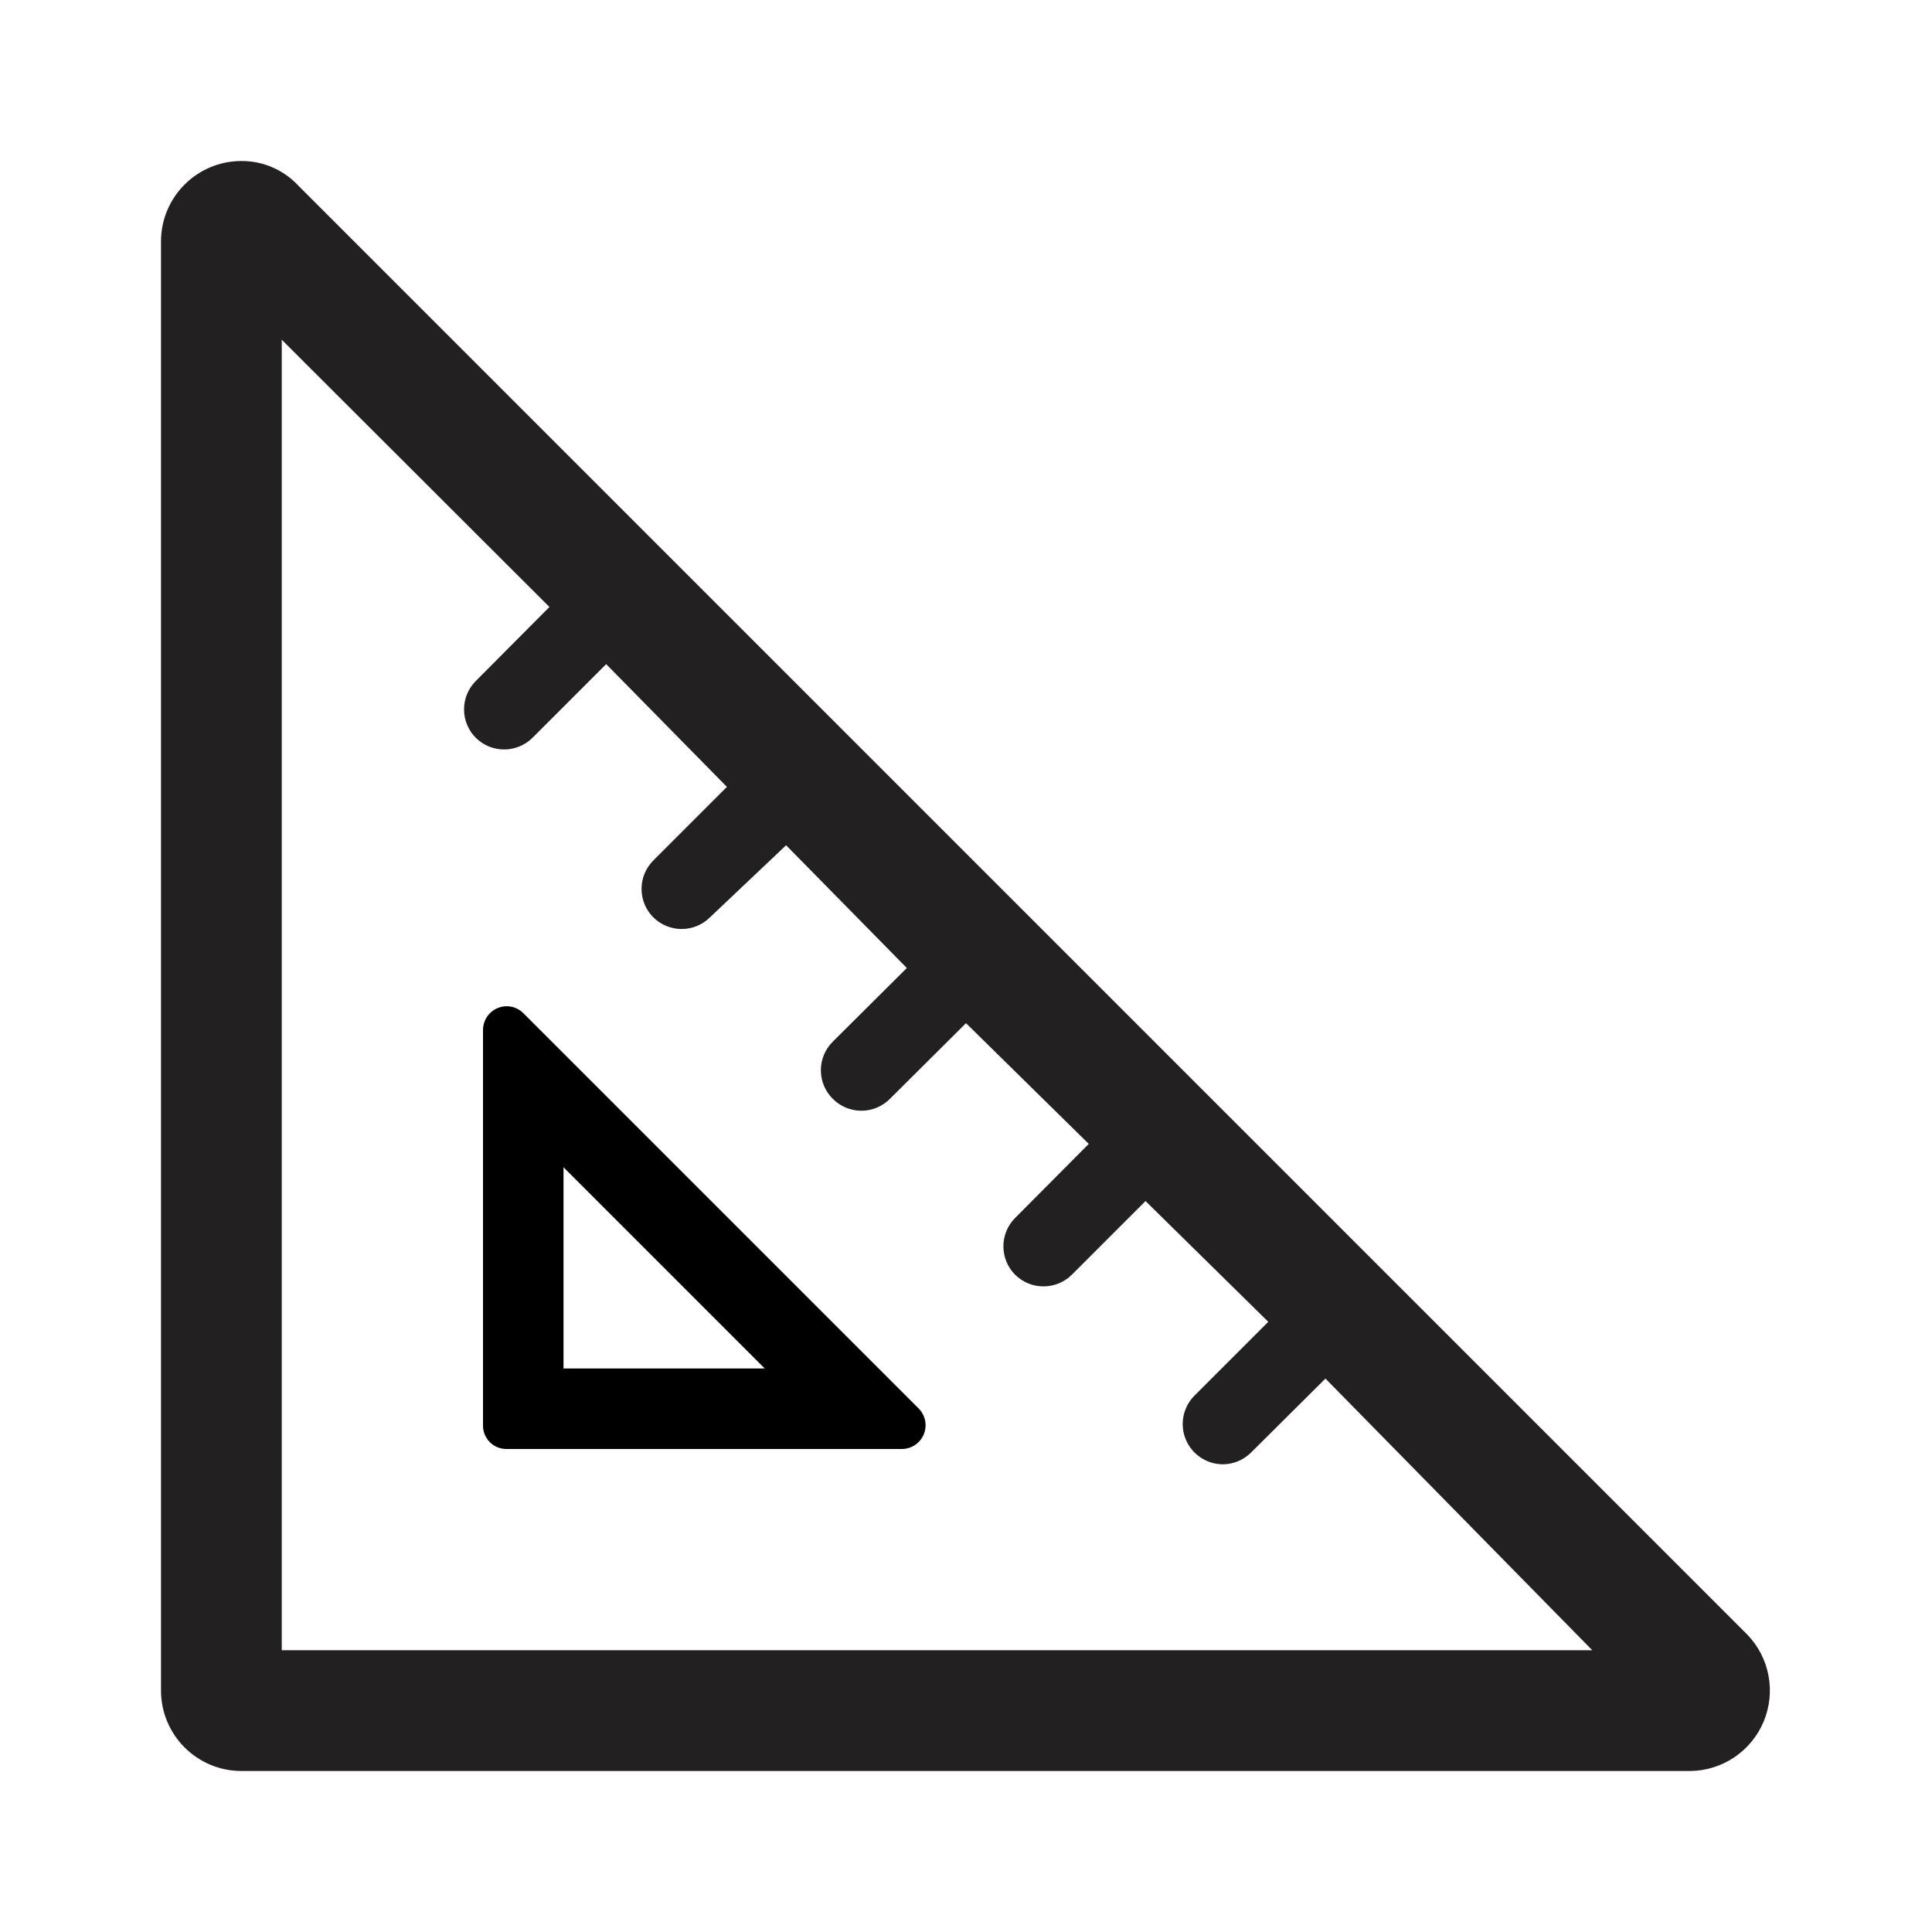
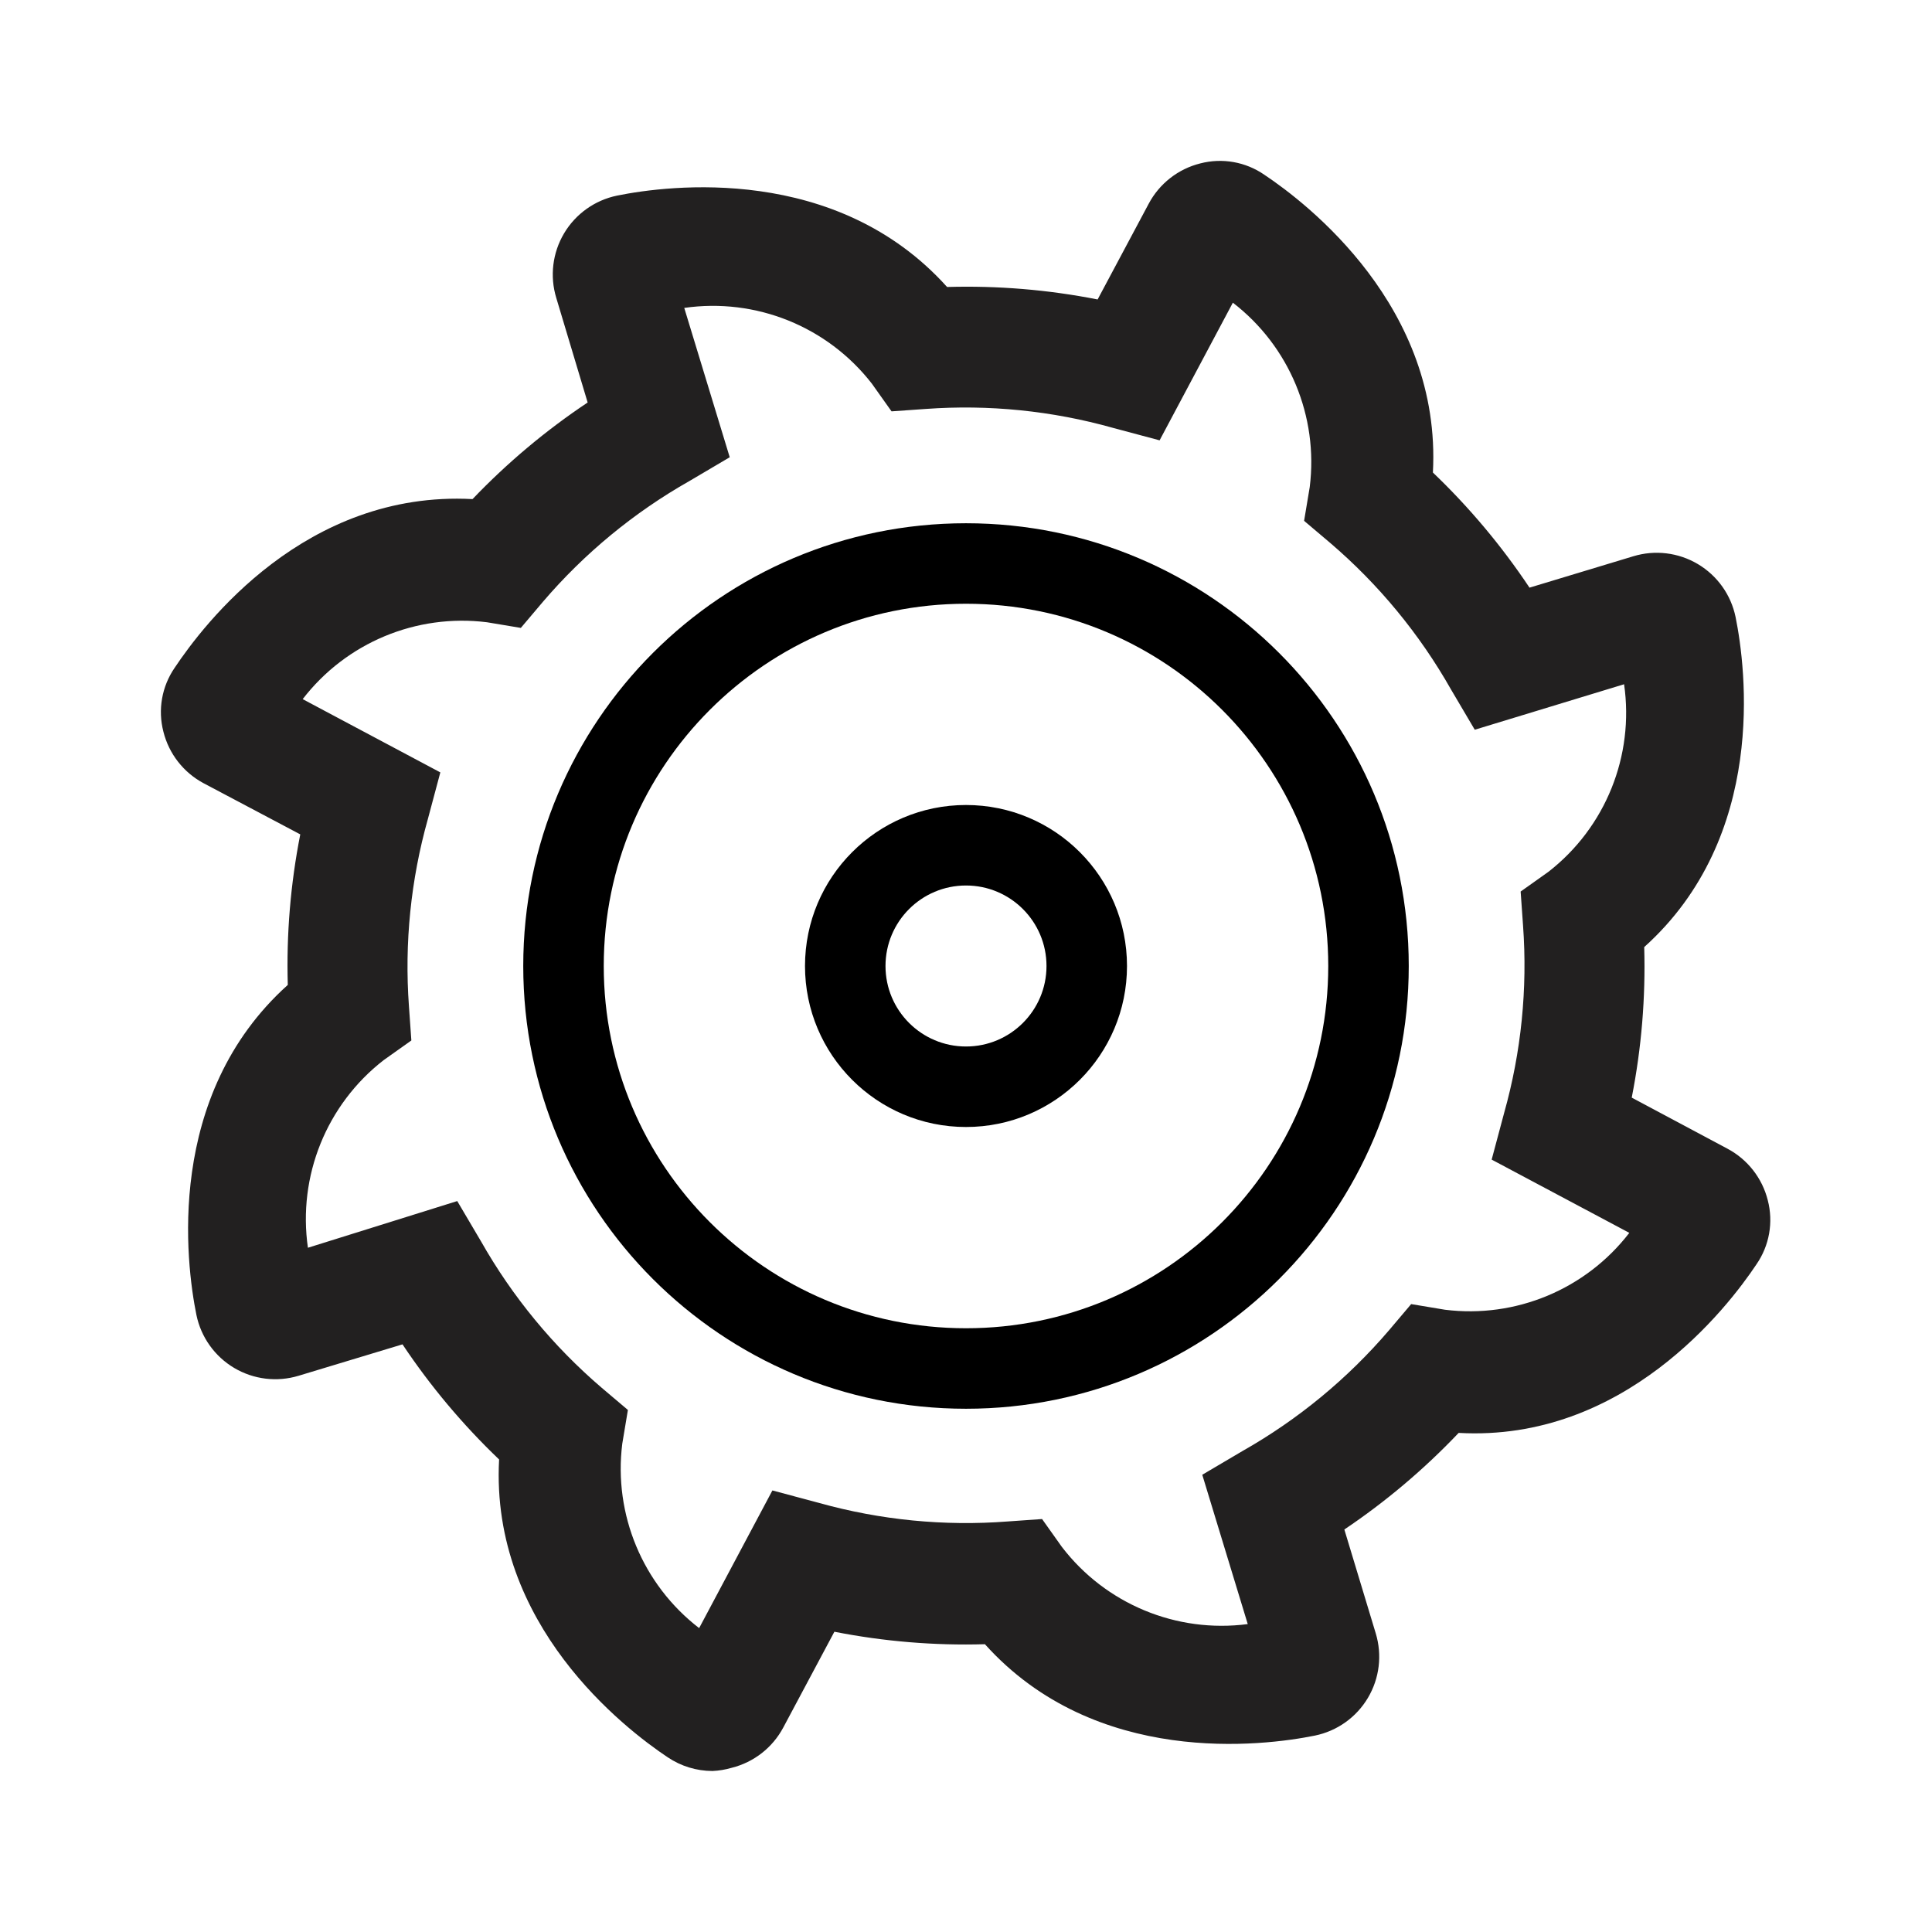
<svg xmlns="http://www.w3.org/2000/svg" viewBox="0 0 48 48">
-   <path fill="#222020" d="M43.41 40.61l-36-36A1.92 1.92 0 006 4a2 2 0 00-2 2v36a2 2 0 002 2h36a2 2 0 001.41-3.39zM7 41V8.44l6.65 6.64-1.83 1.84a1 1 0 000 1.41 1 1 0 00.7.29 1 1 0 00.71-.29l1.83-1.83 3 3.05-1.83 1.83a1 1 0 000 1.41 1 1 0 001.41 0L19.53 21l3 3.05-1.84 1.83a1 1 0 000 1.42 1 1 0 001.42 0L24 25.42l3.05 3-1.83 1.84a1 1 0 000 1.41 1 1 0 00.7.29 1 1 0 00.71-.29l1.83-1.83 3.05 3-1.83 1.83a1 1 0 00.71 1.71 1 1 0 00.7-.3l1.84-1.83L39.56 41z" />
-   <path d="M13 25.17a.58.58 0 00-.4-.17.59.59 0 00-.6.59v9.82a.58.58 0 00.59.59h9.82a.59.59 0 00.42-1zM14 34v-5l5 5z" />
+   <path fill="#222020" d="M17.7 44a2 2 0 01-1.11-.34c-1.08-.72-4.41-3.29-4.19-7.4A17 17 0 0110 33.4l-2.58.78a2 2 0 01-2.54-1.51c-.26-1.28-.79-5.45 2.27-8.2a16.83 16.83 0 01.31-3.74l-2.4-1.27a2 2 0 01-1-1.28 1.94 1.94 0 01.28-1.59c.72-1.08 3.25-4.41 7.4-4.19A17 17 0 0114.6 10l-.78-2.6a2 2 0 011.51-2.54c1.28-.26 5.45-.79 8.2 2.27a16.83 16.83 0 013.74.31l1.27-2.38a2 2 0 011.28-1 1.94 1.94 0 011.59.28c1.08.72 4.41 3.29 4.19 7.4A17 17 0 0138 14.6l2.58-.78a2 2 0 012.54 1.51c.26 1.28.79 5.45-2.27 8.2a16.83 16.83 0 01-.31 3.74l2.38 1.27a2 2 0 011 1.28 1.94 1.94 0 01-.28 1.59c-.72 1.08-3.29 4.42-7.4 4.19A17 17 0 0133.4 38l.78 2.58a2 2 0 01-1.51 2.54c-1.28.26-5.45.79-8.2-2.27a16.83 16.83 0 01-3.74-.31l-1.27 2.38a2 2 0 01-1.28 1 2 2 0 01-.48.08zm-.89-2.47zm1.45-.36zm-6.9-11.33l.59 1a13.63 13.63 0 003 3.64l.65.55-.14.84a5 5 0 001.91 4.58l1.82-3.42 1.16.31a13.55 13.55 0 004.69.46l.85-.06.49.69A5 5 0 0031 40.35l-1.13-3.71 1-.59a13.63 13.63 0 003.64-3l.55-.65.84.14a5 5 0 004.58-1.91l-3.42-1.82.31-1.16a13.55 13.55 0 00.47-4.65l-.06-.85.69-.49A5 5 0 0040.35 17l-3.71 1.13-.59-1a13.63 13.63 0 00-3-3.64l-.65-.55.14-.84a5 5 0 00-1.91-4.58l-1.82 3.42-1.16-.31a13.55 13.55 0 00-4.65-.47l-.85.06-.49-.69A5 5 0 0017 7.65l1.13 3.71-1 .59a13.63 13.63 0 00-3.64 3l-.55.65-.84-.14a5 5 0 00-4.58 1.91l3.42 1.82-.31 1.16a13.55 13.55 0 00-.47 4.65l.06.85-.69.49A5 5 0 007.65 31zm30.17 1.35zm-.36-1.45zM6.83 18.26zm-.36-1.45zm23.27-10zm1.45-.36z" />
+   <path d="M24 35a11 11 0 1111-11 11 11 0 01-11 11zm0-20a9 9 0 109 9 9 9 0 00-9-9z" />
+   <path d="M24 28a4 4 0 114-4 4 4 0 01-4 4zm0-6a2 2 0 102 2 2 2 0 00-2-2z" />
</svg>
